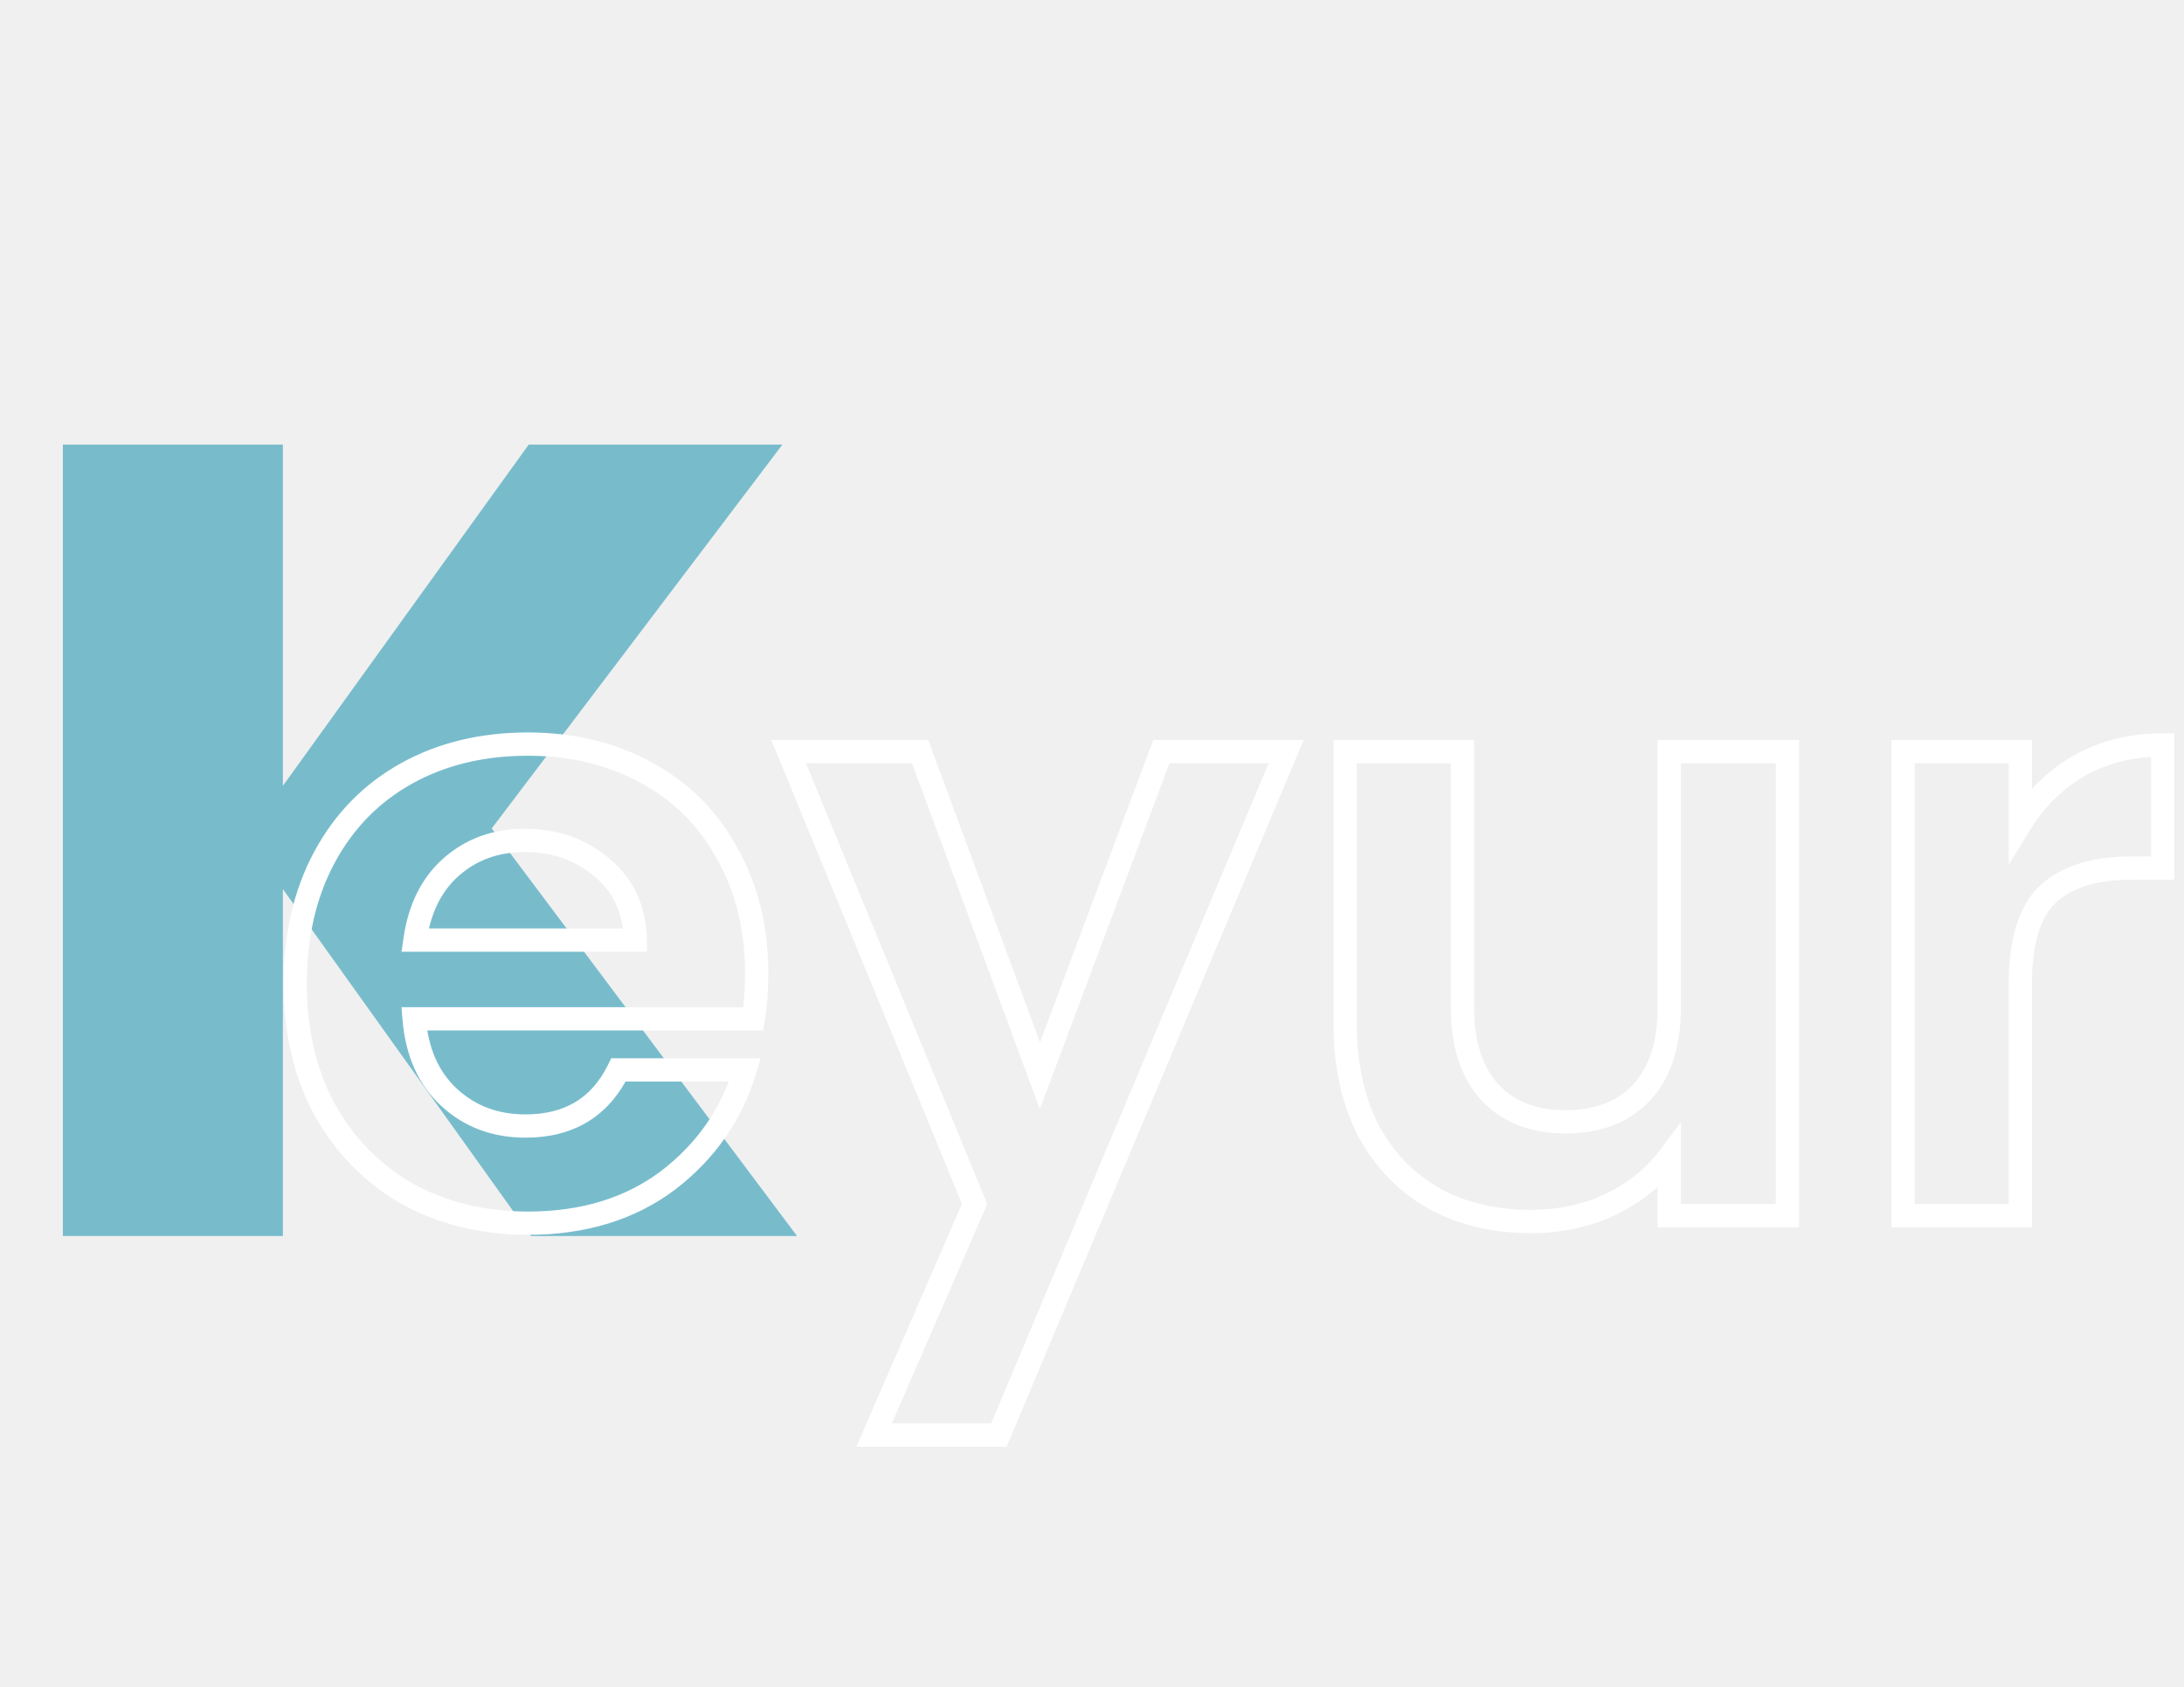
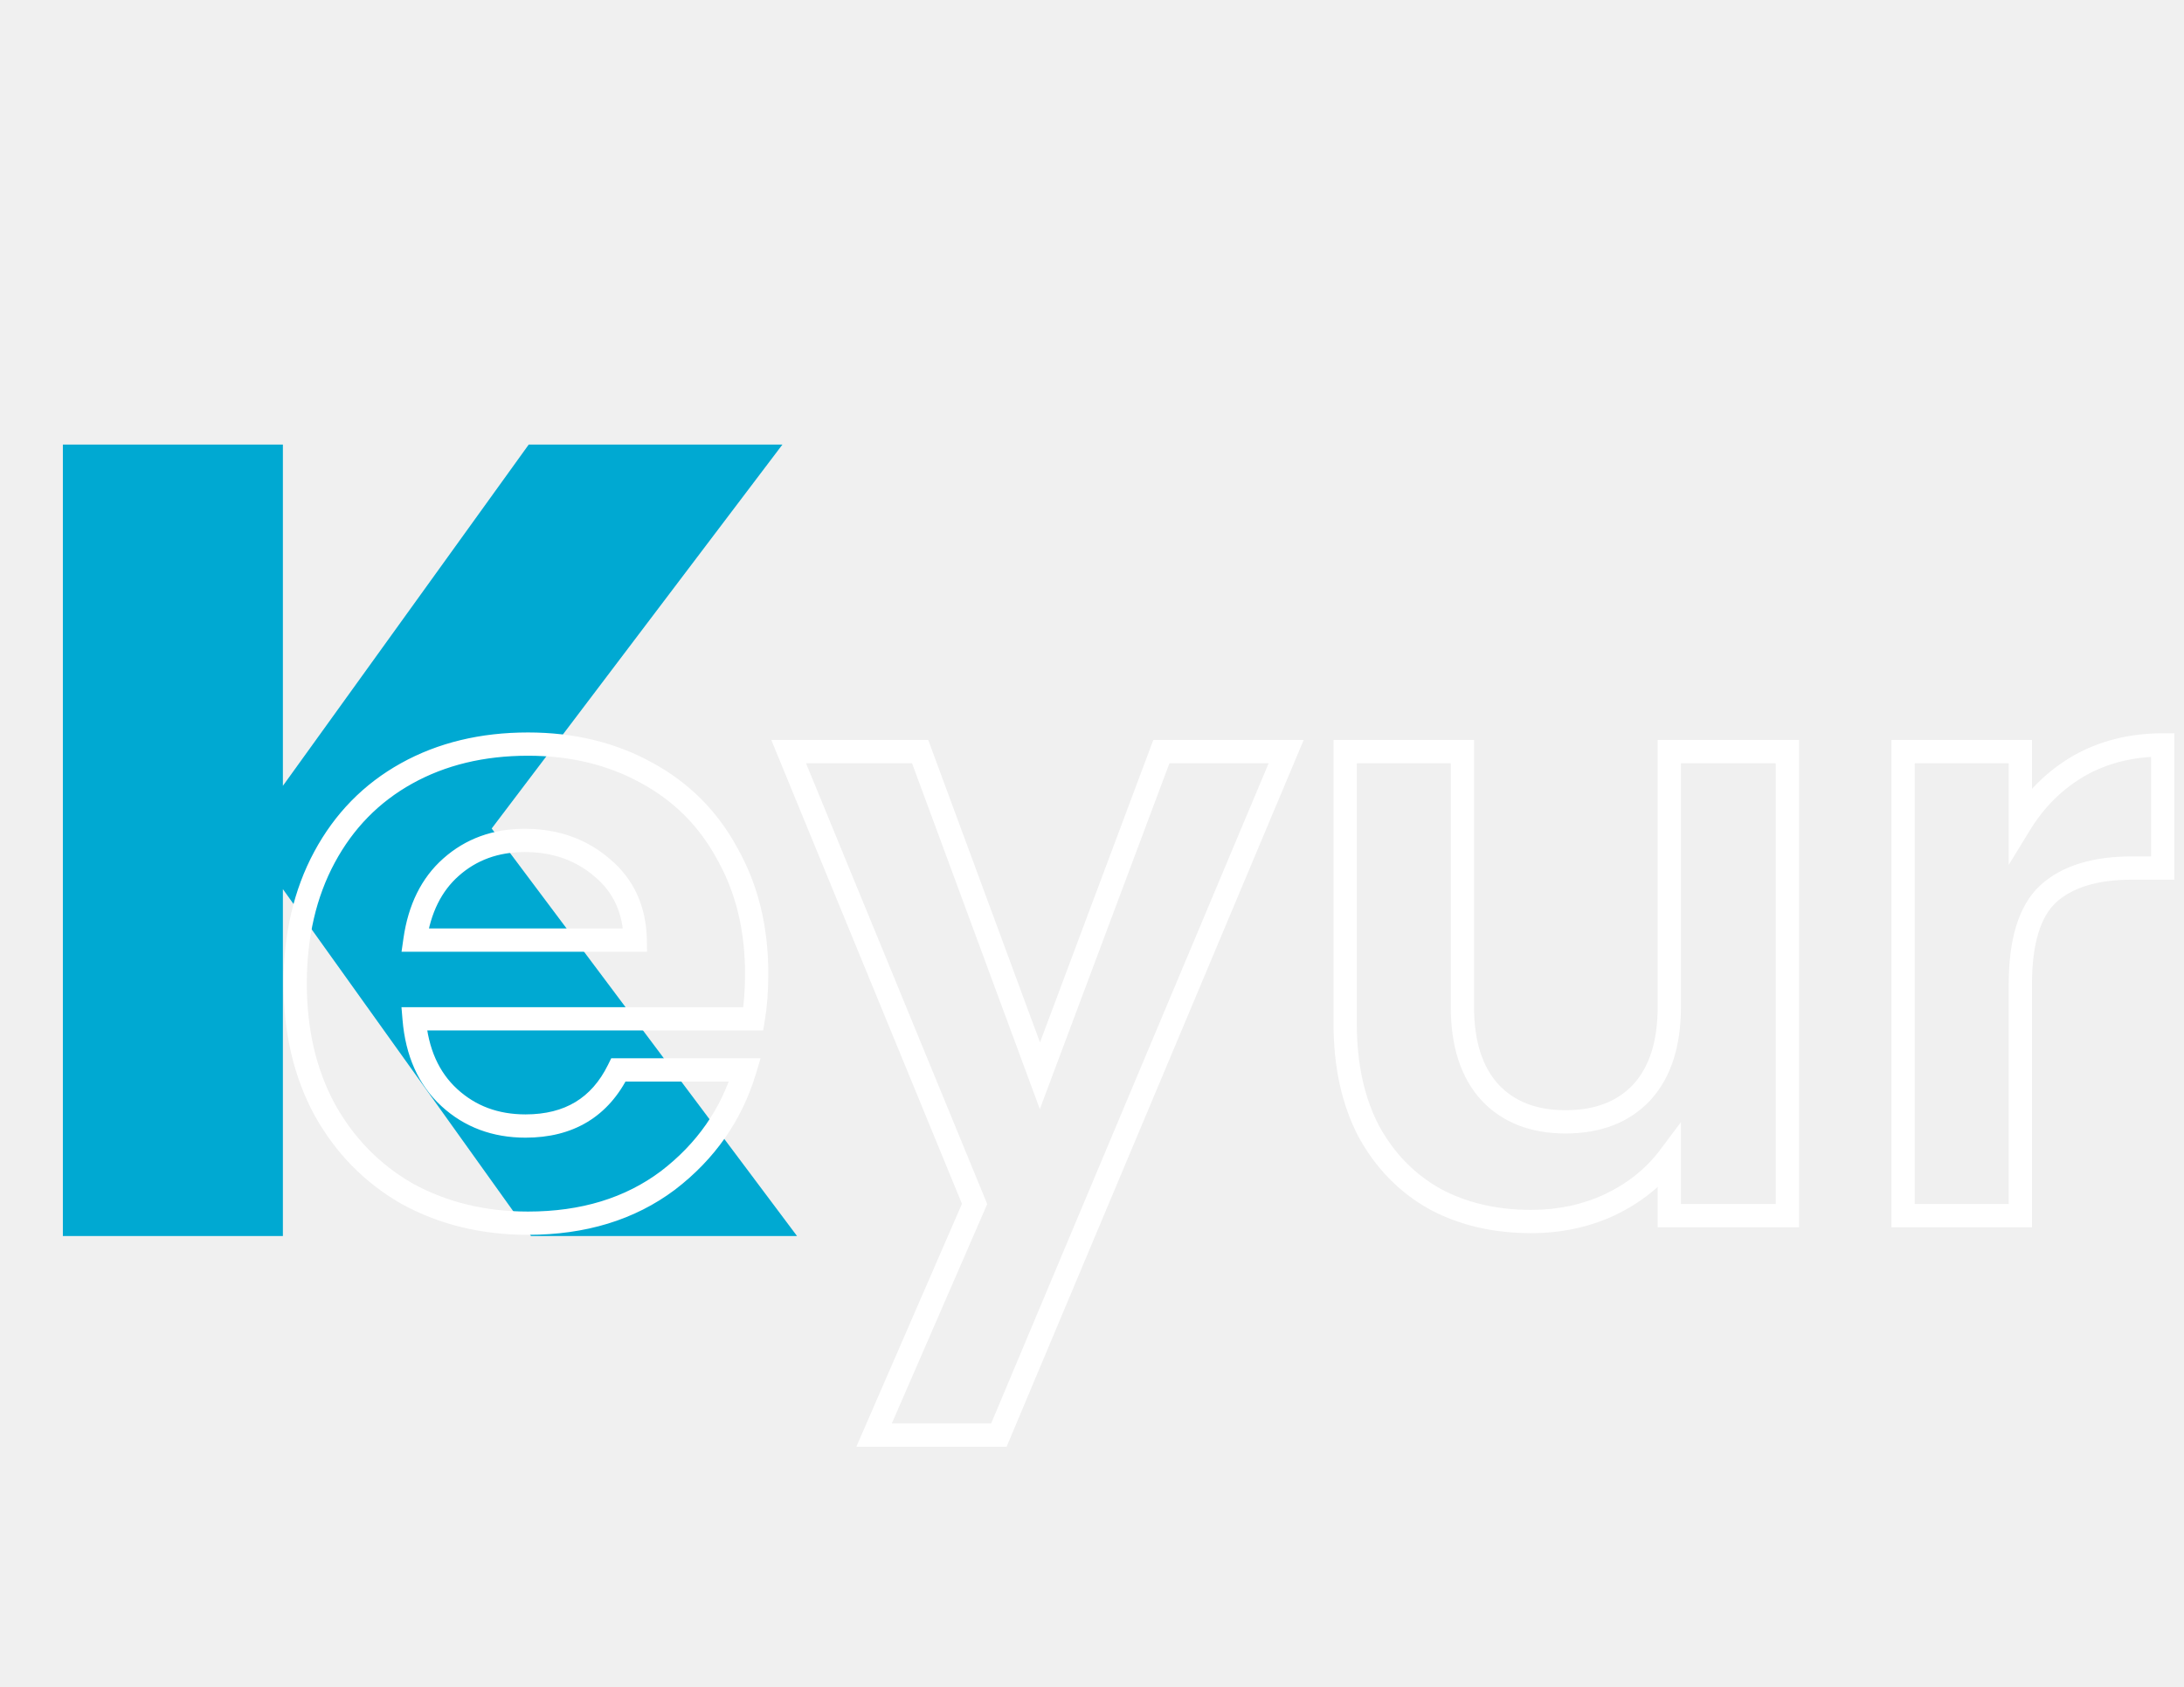
<svg xmlns="http://www.w3.org/2000/svg" width="751" height="580" viewBox="0 0 751 580" fill="none">
-   <path d="M182.583 425L97.275 305.723V425H21.617V152.863H97.275V270.21L181.811 152.863H269.049L169.073 284.878L274.067 425H182.583Z" fill="#0088A9" fill-opacity="0.5" />
+   <path d="M182.583 425L97.275 305.723V425H21.617V152.863H97.275V270.21L181.811 152.863H269.049L169.073 284.878L274.067 425H182.583Z" fill="#00A9D2" />
  <path d="M259.04 350.32V354.32H262.429L262.986 350.978L259.04 350.32ZM142.4 350.32V346.32H138.053L138.414 350.652L142.4 350.32ZM154.496 377.392L151.79 380.337L154.496 377.392ZM212.672 367.888V363.888H210.183L209.084 366.121L212.672 367.888ZM256.16 367.888L259.991 369.037L261.536 363.888H256.16V367.888ZM229.664 405.904L232.064 409.104L232.079 409.093L232.094 409.081L229.664 405.904ZM140.096 410.512L138.111 413.985L138.144 414.004L138.177 414.021L140.096 410.512ZM111.584 381.424L108.062 383.32L108.073 383.341L108.085 383.362L111.584 381.424ZM111.584 294.736L108.062 292.84L111.584 294.736ZM139.808 265.936L141.751 269.433H141.751L139.808 265.936ZM222.176 265.648L220.253 269.155L220.264 269.162L220.276 269.168L222.176 265.648ZM250.112 293.584L246.592 295.484L246.61 295.517L246.629 295.55L250.112 293.584ZM218.432 323.248V327.248H222.507L222.431 323.174L218.432 323.248ZM207.2 298.48L204.577 301.5L204.6 301.52L204.623 301.54L207.2 298.48ZM155.072 298.192L157.724 301.186L157.729 301.182L155.072 298.192ZM142.688 323.248L138.728 322.682L138.076 327.248H142.688V323.248ZM256.192 334.768C256.192 340.356 255.819 345.315 255.094 349.662L262.986 350.978C263.797 346.109 264.192 340.7 264.192 334.768H256.192ZM259.04 346.32H142.4V354.32H259.04V346.32ZM138.414 350.652C139.44 362.963 143.804 373 151.79 380.337L157.203 374.447C150.98 368.728 147.28 360.717 146.386 349.988L138.414 350.652ZM151.79 380.337C159.69 387.597 169.415 391.184 180.704 391.184V383.184C171.257 383.184 163.51 380.243 157.202 374.447L151.79 380.337ZM180.704 391.184C188.772 391.184 195.927 389.447 201.995 385.785C208.073 382.116 212.807 376.667 216.26 369.655L209.084 366.121C206.201 371.973 202.439 376.172 197.861 378.935C193.273 381.705 187.612 383.184 180.704 383.184V391.184ZM212.672 371.888H256.16V363.888H212.672V371.888ZM252.329 366.739C247.969 381.271 239.639 393.241 227.234 402.727L232.094 409.081C245.801 398.599 255.135 385.225 259.991 369.037L252.329 366.739ZM227.264 402.704C215.01 411.894 199.858 416.592 181.568 416.592V424.592C201.294 424.592 218.206 419.498 232.064 409.104L227.264 402.704ZM181.568 416.592C166.812 416.592 153.659 413.37 142.015 407.003L138.177 414.021C151.109 421.094 165.604 424.592 181.568 424.592V416.592ZM142.081 407.039C130.636 400.499 121.649 391.342 115.083 379.486L108.085 383.362C115.343 396.466 125.364 406.701 138.111 413.985L142.081 407.039ZM115.106 379.528C108.744 367.713 105.504 353.983 105.504 338.224H97.504C97.504 355.105 100.984 370.175 108.062 383.32L115.106 379.528ZM105.504 338.224C105.504 322.264 108.748 308.44 115.106 296.632L108.062 292.84C100.98 305.992 97.504 321.16 97.504 338.224H105.504ZM115.106 296.632C121.473 284.808 130.34 275.772 141.751 269.433L137.865 262.439C125.084 269.54 115.135 279.703 108.062 292.84L115.106 296.632ZM141.751 269.433C153.175 263.086 166.409 259.856 181.568 259.856V251.856C165.239 251.856 150.633 255.346 137.865 262.439L141.751 269.433ZM181.568 259.856C196.144 259.856 209.005 262.987 220.253 269.155L224.099 262.141C211.539 255.253 197.328 251.856 181.568 251.856V259.856ZM220.276 269.168C231.686 275.326 240.434 284.074 246.592 295.484L253.632 291.684C246.734 278.902 236.858 269.026 224.076 262.128L220.276 269.168ZM246.629 295.55C252.966 306.776 256.192 319.809 256.192 334.768H264.192C264.192 318.623 260.698 304.2 253.595 291.618L246.629 295.55ZM222.431 323.174C222.22 311.765 218.038 302.378 209.777 295.42L204.623 301.54C210.954 306.87 214.26 313.995 214.433 323.322L222.431 323.174ZM209.823 295.46C201.729 288.431 191.843 284.976 180.416 284.976V292.976C190.109 292.976 198.079 295.857 204.577 301.5L209.823 295.46ZM180.416 284.976C169.537 284.976 160.12 288.353 152.415 295.202L157.729 301.182C163.848 295.743 171.327 292.976 180.416 292.976V284.976ZM152.42 295.198C144.849 301.904 140.369 311.197 138.728 322.682L146.648 323.814C148.079 313.795 151.855 306.384 157.724 301.186L152.42 295.198ZM142.688 327.248H218.432V319.248H142.688V327.248ZM442.262 258.448L445.949 259.998L448.282 254.448H442.262V258.448ZM343.478 493.456V497.456H346.136L347.165 495.006L343.478 493.456ZM300.566 493.456L296.898 491.861L294.465 497.456H300.566V493.456ZM335.126 413.968L338.794 415.563L339.469 414.012L338.826 412.447L335.126 413.968ZM271.19 258.448V254.448H265.221L267.49 259.969L271.19 258.448ZM316.406 258.448L320.158 257.062L319.192 254.448H316.406V258.448ZM357.59 369.904L353.838 371.29L357.564 381.374L361.336 371.307L357.59 369.904ZM399.35 258.448V254.448H396.577L395.604 257.045L399.35 258.448ZM438.575 256.898L339.791 491.906L347.165 495.006L445.949 259.998L438.575 256.898ZM343.478 489.456H300.566V497.456H343.478V489.456ZM304.234 495.051L338.794 415.563L331.458 412.373L296.898 491.861L304.234 495.051ZM338.826 412.447L274.89 256.927L267.49 259.969L331.426 415.489L338.826 412.447ZM271.19 262.448H316.406V254.448H271.19V262.448ZM312.654 259.834L353.838 371.29L361.342 368.518L320.158 257.062L312.654 259.834ZM361.336 371.307L403.096 259.851L395.604 257.045L353.844 368.501L361.336 371.307ZM399.35 262.448H442.262V254.448H399.35V262.448ZM614.621 258.448H618.621V254.448H614.621V258.448ZM614.621 418V422H618.621V418H614.621ZM574.013 418H570.013V422H574.013V418ZM574.013 397.84H578.013V385.84L570.813 395.44L574.013 397.84ZM553.565 414.256L555.252 417.883L555.27 417.874L555.288 417.866L553.565 414.256ZM493.373 412.24L491.419 415.73L491.445 415.745L491.472 415.76L493.373 412.24ZM470.621 388.912L467.07 390.753L467.091 390.793L467.112 390.832L470.621 388.912ZM462.557 258.448V254.448H458.557V258.448H462.557ZM502.877 258.448H506.877V254.448H502.877V258.448ZM512.381 375.664L509.432 378.367L509.451 378.388L509.471 378.408L512.381 375.664ZM564.509 375.664L567.419 378.408L567.439 378.388L567.458 378.367L564.509 375.664ZM574.013 258.448V254.448H570.013V258.448H574.013ZM610.621 258.448V418H618.621V258.448H610.621ZM614.621 414H574.013V422H614.621V414ZM578.013 418V397.84H570.013V418H578.013ZM570.813 395.44C566.048 401.793 559.757 406.868 551.842 410.646L555.288 417.866C564.269 413.579 571.61 407.711 577.213 400.24L570.813 395.44ZM551.878 410.629C544.19 414.205 535.747 416.016 526.493 416.016V424.016C536.823 424.016 546.428 421.987 555.252 417.883L551.878 410.629ZM526.493 416.016C514.58 416.016 504.21 413.546 495.274 408.72L491.472 415.76C501.736 421.302 513.446 424.016 526.493 424.016V416.016ZM495.327 408.75C486.419 403.761 479.358 396.546 474.13 386.992L467.112 390.832C473.02 401.63 481.127 409.967 491.419 415.73L495.327 408.75ZM474.172 387.071C469.148 377.382 466.557 365.752 466.557 352.048H458.557C458.557 366.76 461.342 379.706 467.07 390.753L474.172 387.071ZM466.557 352.048V258.448H458.557V352.048H466.557ZM462.557 262.448H502.877V254.448H462.557V262.448ZM498.877 258.448V346.288H506.877V258.448H498.877ZM498.877 346.288C498.877 359.604 502.212 370.491 509.432 378.367L515.33 372.961C509.878 367.013 506.877 358.316 506.877 346.288H498.877ZM509.471 378.408C516.702 386.077 526.476 389.744 538.301 389.744V381.744C528.238 381.744 520.732 378.691 515.291 372.92L509.471 378.408ZM538.301 389.744C550.294 389.744 560.175 386.092 567.419 378.408L561.599 372.92C556.171 378.676 548.58 381.744 538.301 381.744V389.744ZM567.458 378.367C574.678 370.491 578.013 359.604 578.013 346.288H570.013C570.013 358.316 567.012 367.013 561.56 372.961L567.458 378.367ZM578.013 346.288V258.448H570.013V346.288H578.013ZM574.013 262.448H614.621V254.448H574.013V262.448ZM694.723 283.216H690.723V297.382L698.133 285.308L694.723 283.216ZM714.883 263.344L712.907 259.866L712.89 259.876L712.873 259.886L714.883 263.344ZM743.683 256.144H747.683V252.144H743.683V256.144ZM743.683 298.48V302.48H747.683V298.48H743.683ZM704.227 307.408L701.532 304.452L701.51 304.472L701.489 304.493L704.227 307.408ZM694.723 418V422H698.723V418H694.723ZM654.403 418H650.403V422H654.403V418ZM654.403 258.448V254.448H650.403V258.448H654.403ZM694.723 258.448H698.723V254.448H694.723V258.448ZM698.133 285.308C702.984 277.402 709.232 271.257 716.894 266.802L712.873 259.886C704.023 265.031 696.83 272.134 691.314 281.124L698.133 285.308ZM716.859 266.822C724.642 262.4 733.548 260.144 743.683 260.144V252.144C732.314 252.144 722.02 254.688 712.907 259.866L716.859 266.822ZM739.683 256.144V298.48H747.683V256.144H739.683ZM743.683 294.48H733.027V302.48H743.683V294.48ZM733.027 294.48C719.788 294.48 709.063 297.586 701.532 304.452L706.922 310.364C712.448 305.326 720.923 302.48 733.027 302.48V294.48ZM701.489 304.493C693.936 311.587 690.723 323.356 690.723 338.512H698.723C698.723 324.1 701.846 315.133 706.966 310.323L701.489 304.493ZM690.723 338.512V418H698.723V338.512H690.723ZM694.723 414H654.403V422H694.723V414ZM658.403 418V258.448H650.403V418H658.403ZM654.403 262.448H694.723V254.448H654.403V262.448ZM690.723 258.448V283.216H698.723V258.448H690.723Z" fill="white" />
</svg>
